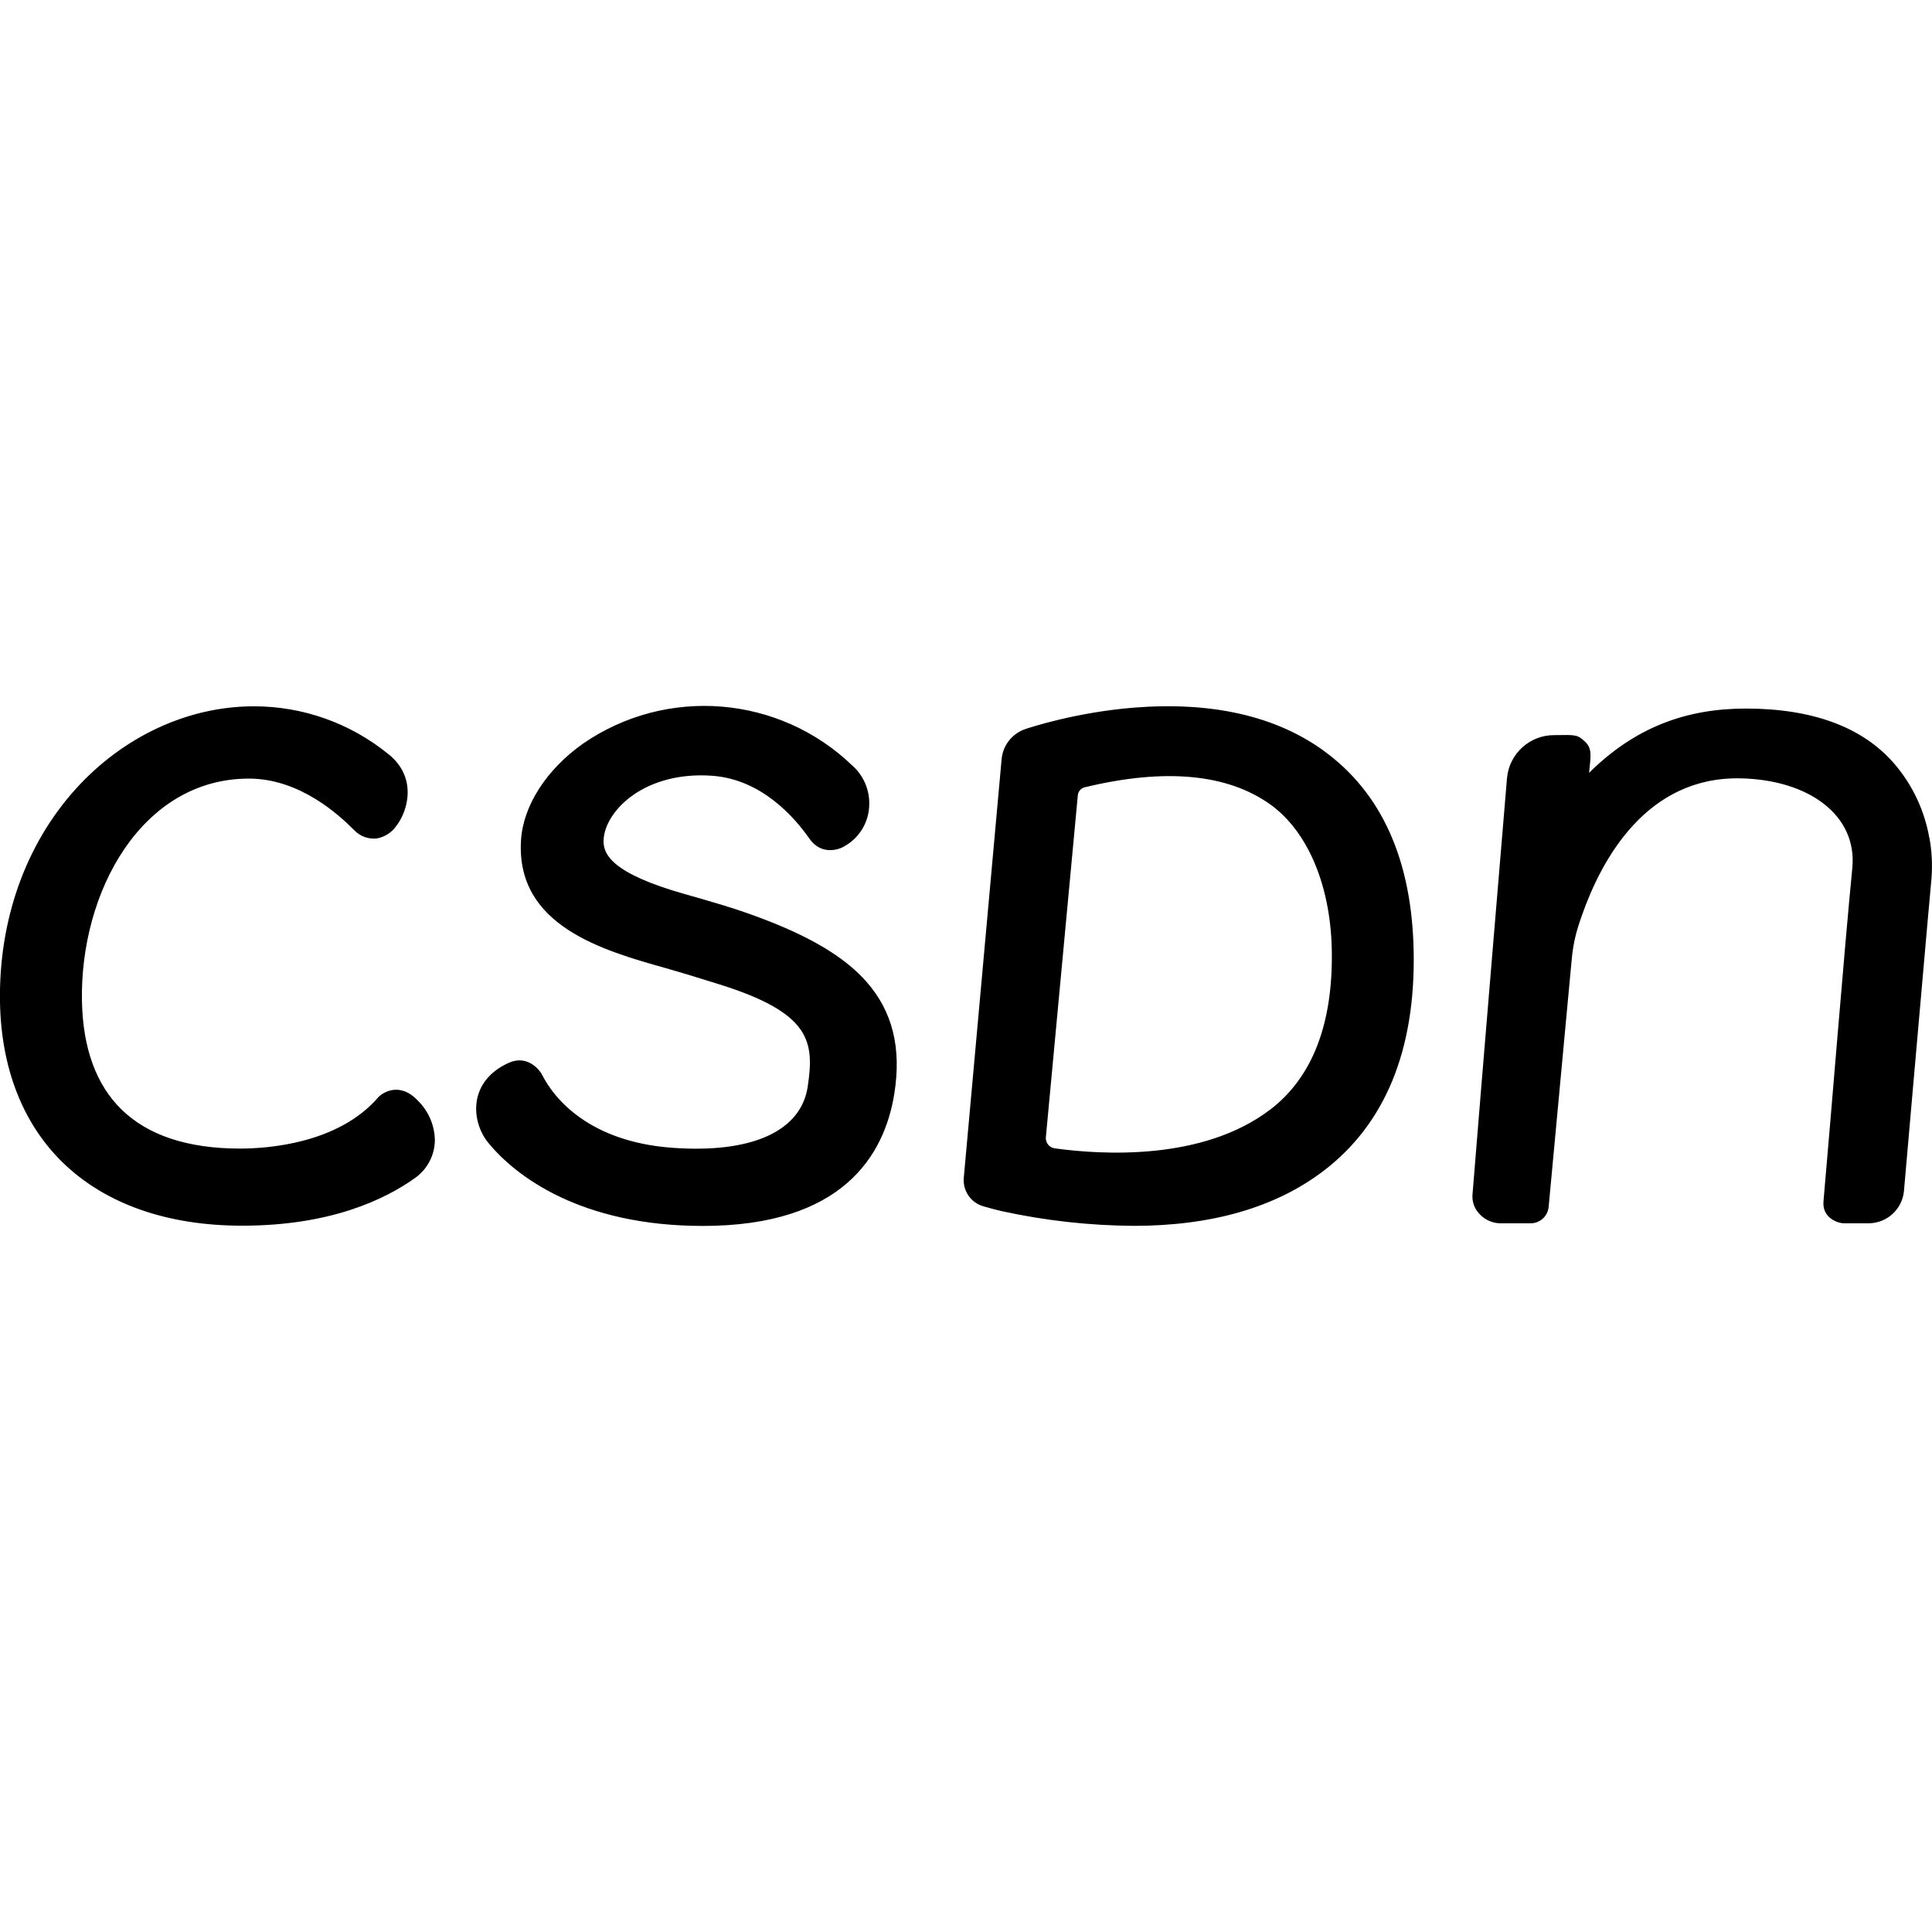
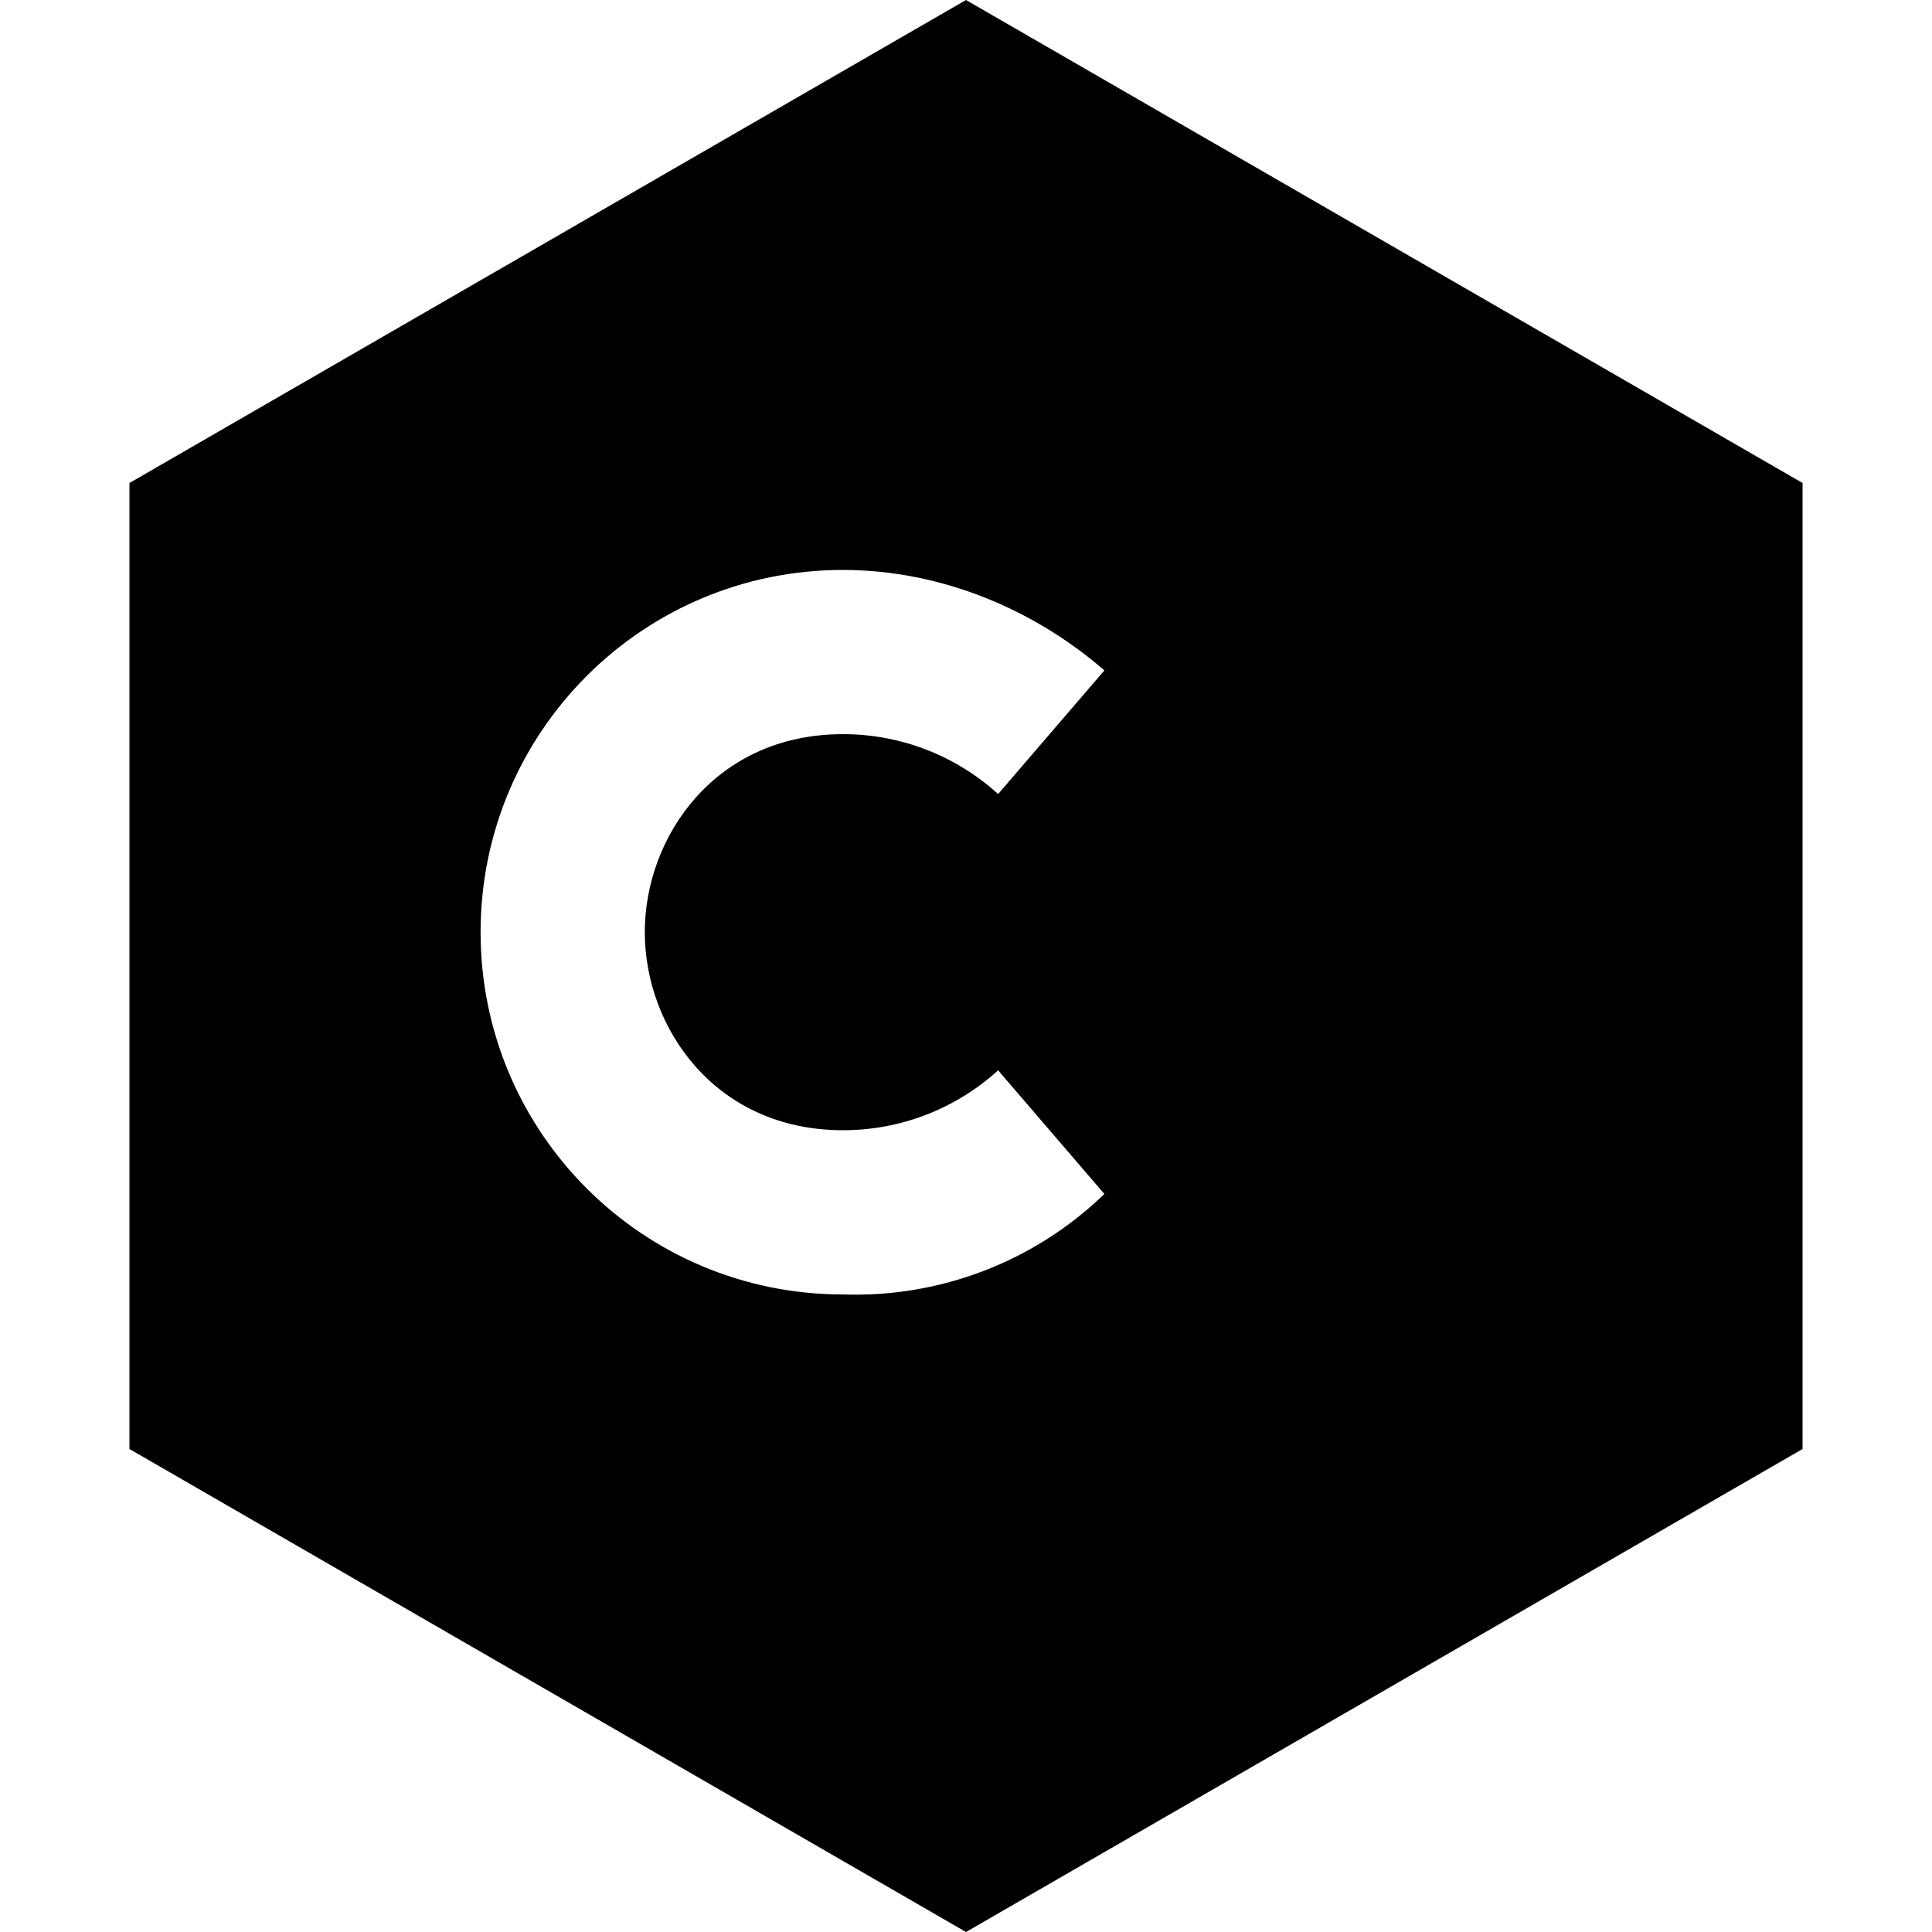
- <svg xmlns="http://www.w3.org/2000/svg" role="img" viewBox="0 0 24 24">
-   <path d="M4.693 13.638c-.497.568-1.363.63-1.712.63-.648 0-1.144-.164-1.474-.488-.313-.307-.478-.76-.489-1.346-.025-1.358.744-2.762 2.074-2.762.635 0 1.124.455 1.311.644a.337.337 0 0 0 .282.099.38.38 0 0 0 .241-.159c.068-.087.135-.237.138-.401s-.057-.344-.243-.49a2.642 2.642 0 0 0-1.668-.591c-.819 0-1.627.376-2.218 1.033-.621.691-.953 1.63-.935 2.646.015.815.282 1.5.773 1.982.528.518 1.3.791 2.235.791 1.097 0 1.776-.325 2.154-.597a.584.584 0 0 0 .24-.456.702.702 0 0 0-.208-.497c-.23-.248-.448-.101-.503-.037ZM9.663 11.488a7.471 7.471 0 0 0-.698-.248c-.157-.048-.309-.091-.45-.131-.922-.26-1.027-.5-1.017-.68.022-.363.515-.853 1.352-.792.607.045 1.015.509 1.205.781.149.214.371.135.434.095a.602.602 0 0 0 .309-.514.626.626 0 0 0-.209-.488 2.654 2.654 0 0 0-3.347-.273c-.456.323-.744.772-.77 1.202-.064 1.061 1.015 1.366 1.803 1.588.214.061.429.127.667.202 1.14.357 1.173.717 1.092 1.267-.082.556-.696.834-1.685.761-1.029-.076-1.464-.61-1.612-.901-.05-.098-.205-.248-.413-.156-.514.229-.473.731-.26.993.339.416 1.15 1.035 2.667 1.035 1.734 0 2.255-.875 2.378-1.64.092-.572-.022-1.028-.348-1.396-.236-.267-.592-.495-1.101-.706ZM16.44 9.323c-.598-.431-1.393-.61-2.36-.532-.712.058-1.274.243-1.335.263l-.006.002a.437.437 0 0 0-.297.379l-.47 5.201a.337.337 0 0 0 .247.35l.072.02.066.018.086.021a7.914 7.914 0 0 0 1.64.183c.972 0 1.765-.23 2.36-.684.764-.583 1.141-1.5 1.118-2.725-.021-1.135-.398-1.974-1.121-2.495Zm-.662 4.461c-.836.639-2.09.562-2.677.481a.128.128 0 0 1-.109-.137l.397-4.248a.113.113 0 0 1 .086-.1c.999-.241 1.777-.168 2.312.218.189.137.348.331.471.568.176.339.277.765.286 1.234.017.916-.24 1.583-.765 1.984ZM23.967 10.41a1.92 1.92 0 0 0-.432-.919c-.399-.465-1.029-.689-1.848-.689-.734 0-1.372.228-1.947.799.007-.086.019-.159.018-.223s-.017-.116-.066-.163c-.048-.045-.077-.067-.127-.077-.05-.01-.122-.008-.256-.006a.587.587 0 0 0-.589.54s-.325 3.874-.428 5.165a.308.308 0 0 0 .073.228.36.36 0 0 0 .26.131h.387a.224.224 0 0 0 .226-.205l.273-2.929.014-.147a1.902 1.902 0 0 1 .082-.412c.014-.045.03-.092.047-.14.245-.694.803-1.72 1.971-1.694.84.018 1.449.455 1.385 1.114-.101 1.034-.266 3.1-.358 4.14-.019.209.182.273.252.273h.304a.442.442 0 0 0 .444-.404s.185-2.127.294-3.352l.048-.532a1.959 1.959 0 0 0-.026-.5Z" />
+ <svg xmlns="http://www.w3.org/2000/svg" viewBox="0 0 24 24" fill="currentColor">
+   <path d="M12 0L1.608 6v12L12 24l10.392-6V6zm-1.53 16.08c-2.488 0-4.5-2.015-4.5-4.5s2.012-4.5 4.5-4.5c1.238 0 2.393.504 3.249 1.248l-1.32 1.536a2.86 2.86 0 0 0-1.929-.744c-1.584 0-2.46 1.272-2.46 2.46s.876 2.46 2.46 2.46a2.86 2.86 0 0 0 1.929-.744l1.32 1.536A4.45 4.45 0 0 1 10.47 16.08z" />
</svg>
